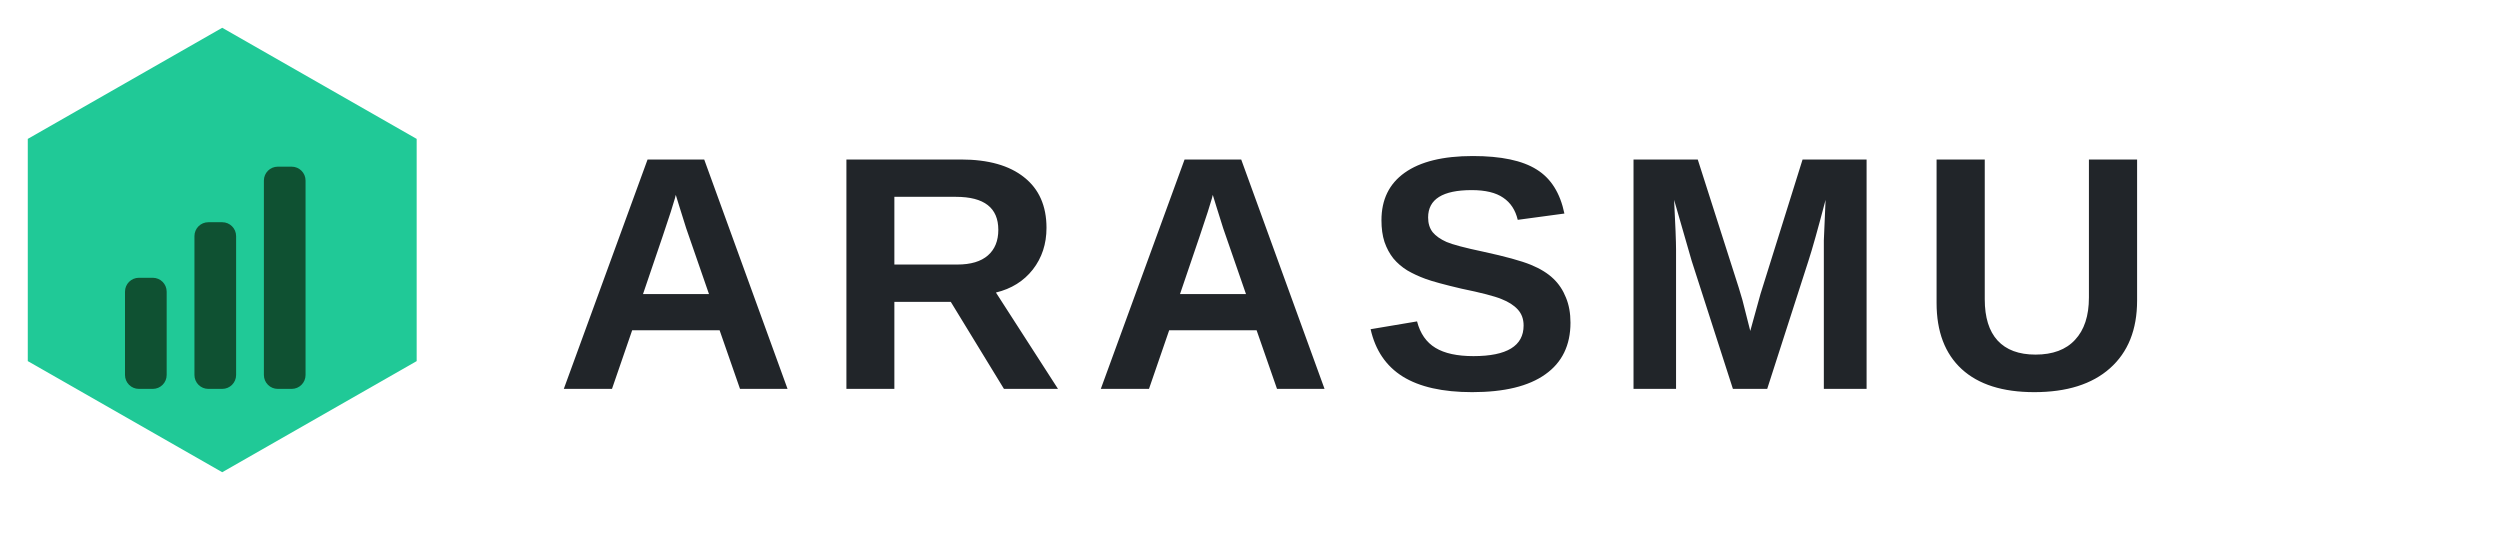
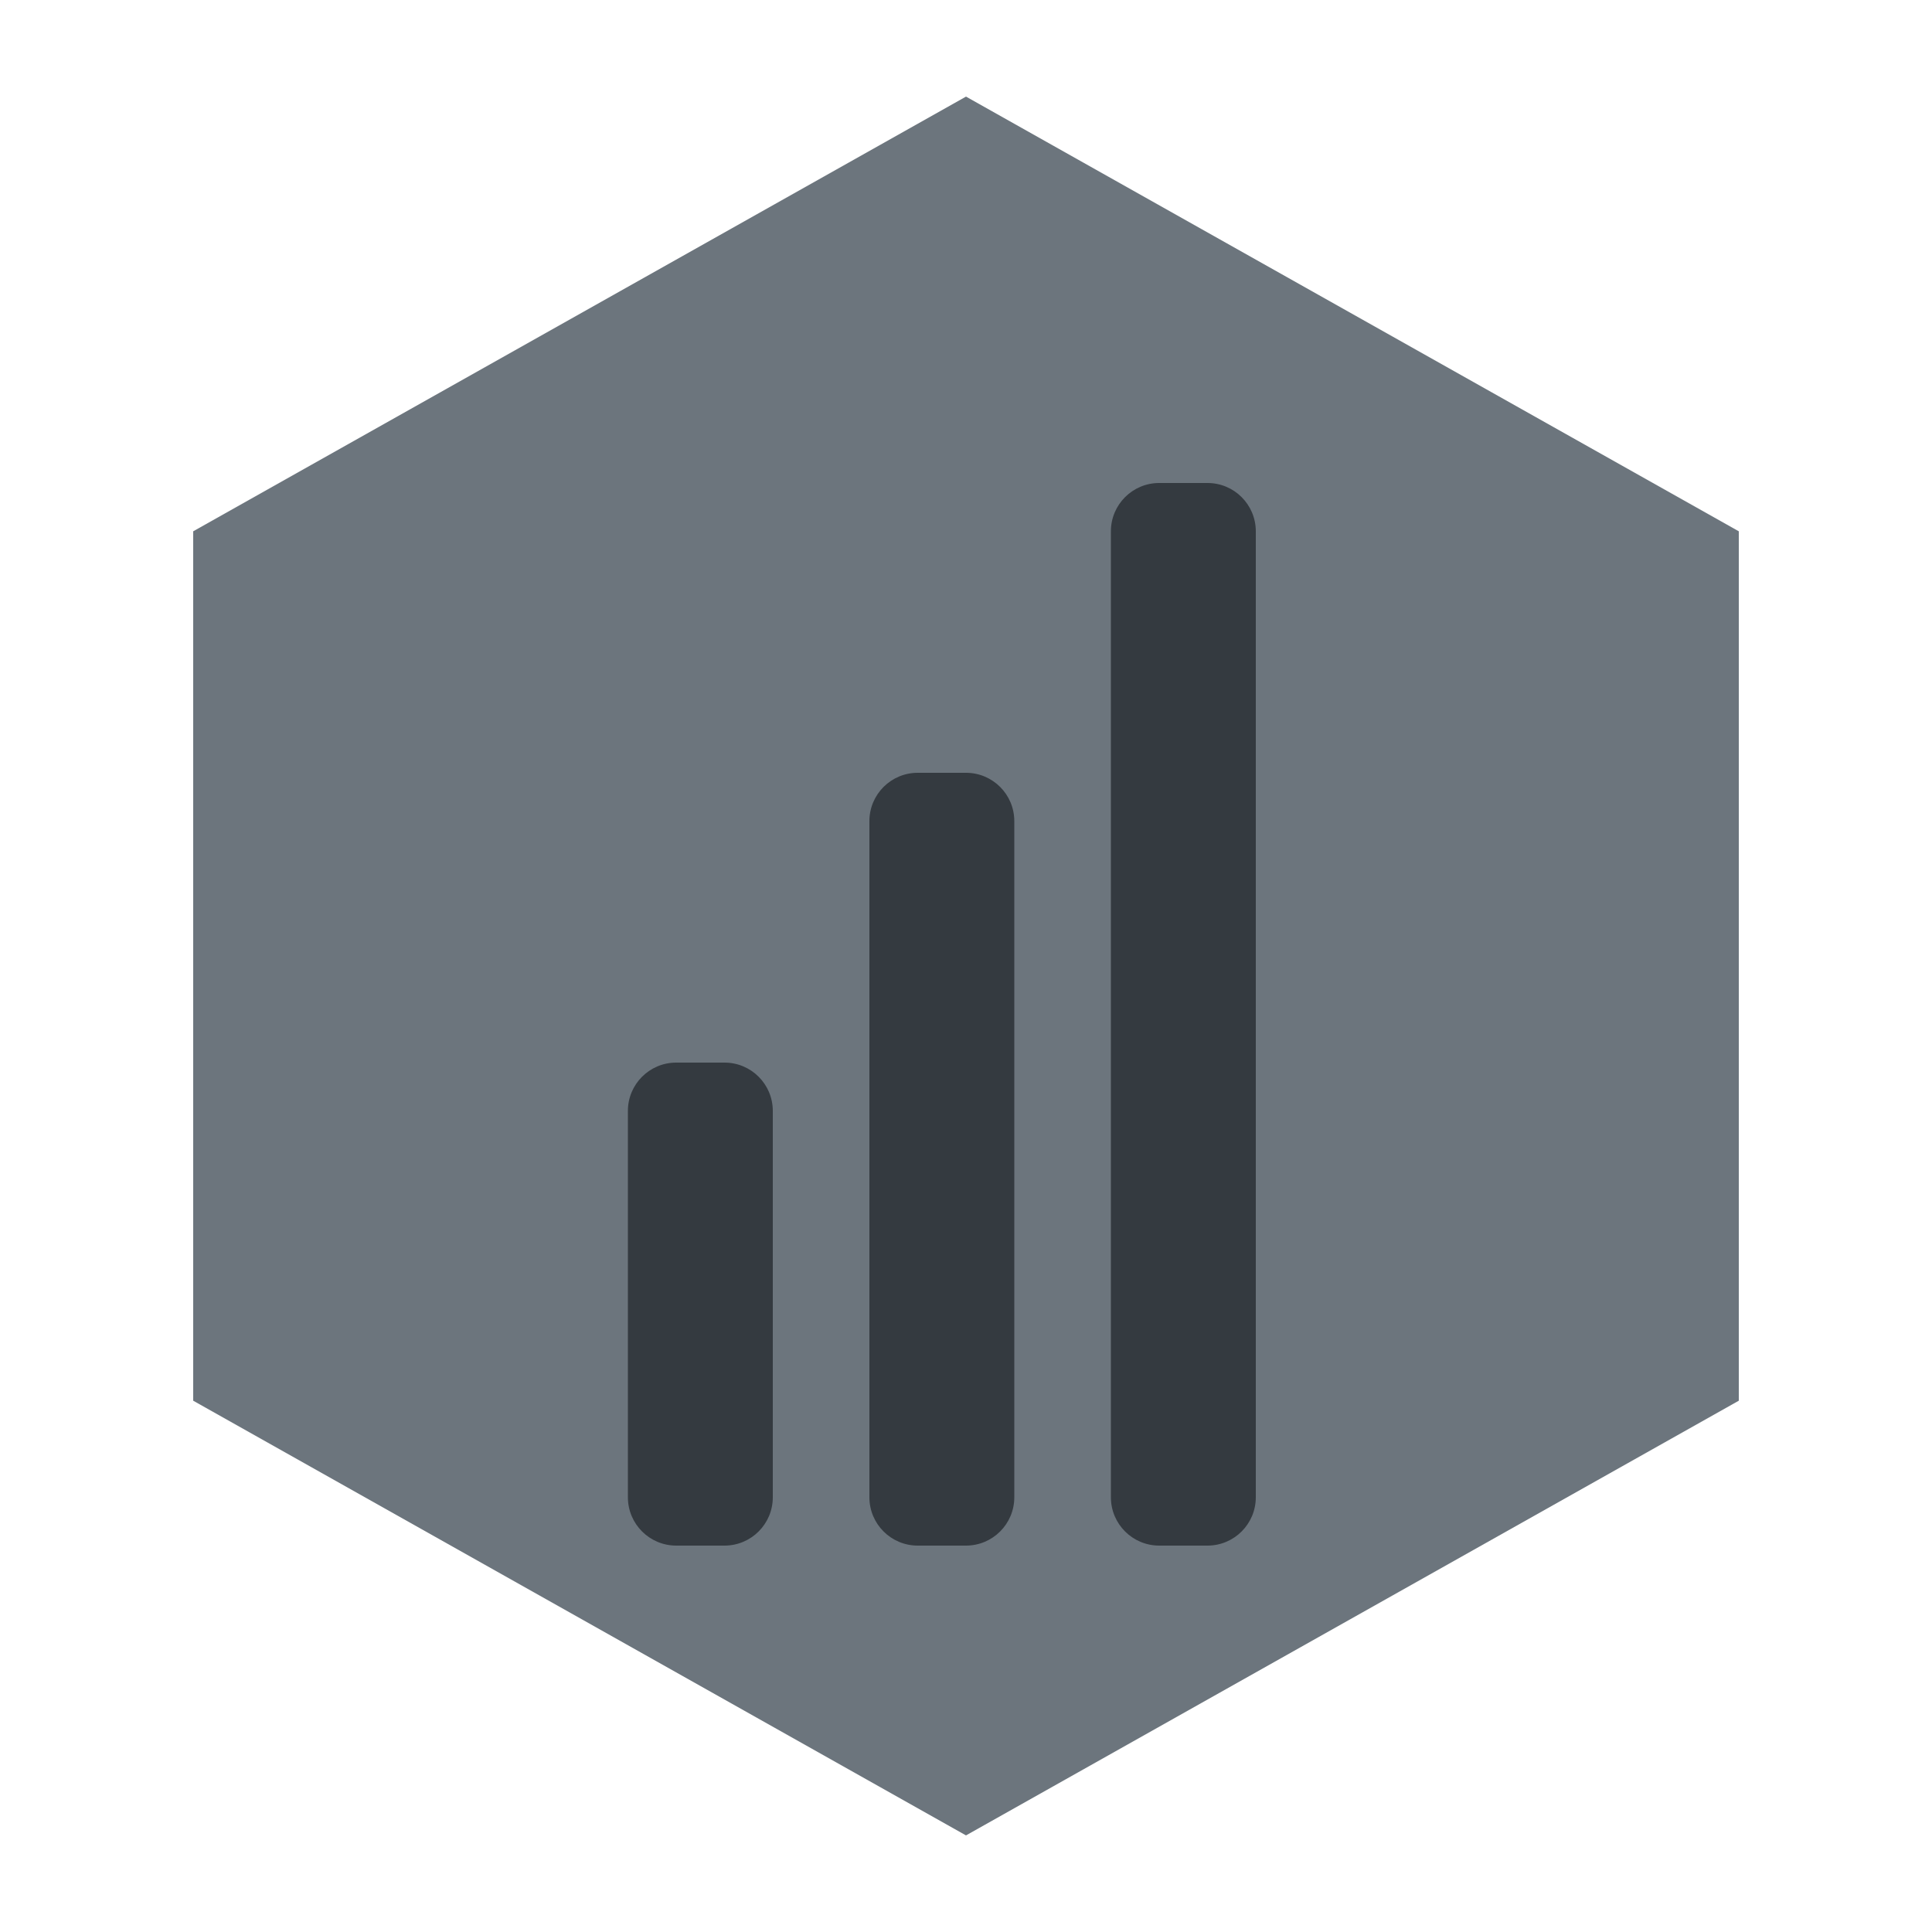
- <svg xmlns="http://www.w3.org/2000/svg" width="180" height="40" viewBox="0 0 180 40">
-   <g transform="translate(0,2)">
-     <polygon points="16,0 30,8 30,24 16,32 2,24 2,8" fill="#20c997" />
-     <rect x="9" y="18" width="3" height="8" rx="1" fill="#0f5132" />
-     <rect x="14" y="14" width="3" height="12" rx="1" fill="#0f5132" />
-     <rect x="19" y="10" width="3" height="16" rx="1" fill="#0f5132" />
-   </g>
-   <g transform="translate(40,28)">
-     <text x="0" y="0" font-family="Montserrat, Poppins, 'Segoe UI', Arial, sans-serif" font-size="24" font-weight="700" fill="#212529" letter-spacing="2">
-       ARASMU
-     </text>
-   </g>
+ <svg xmlns="http://www.w3.org/2000/svg" width="40" height="40" viewBox="0 0 40 40">
+   <polygon points="20,2 36,11 36,29 20,38 4,29 4,11" fill="#6c757d" />
+   <rect x="13" y="22" width="3" height="10" rx="1" fill="#343a40" />
+   <rect x="18" y="16" width="3" height="16" rx="1" fill="#343a40" />
+   <rect x="23" y="10" width="3" height="22" rx="1" fill="#343a40" />
</svg>
